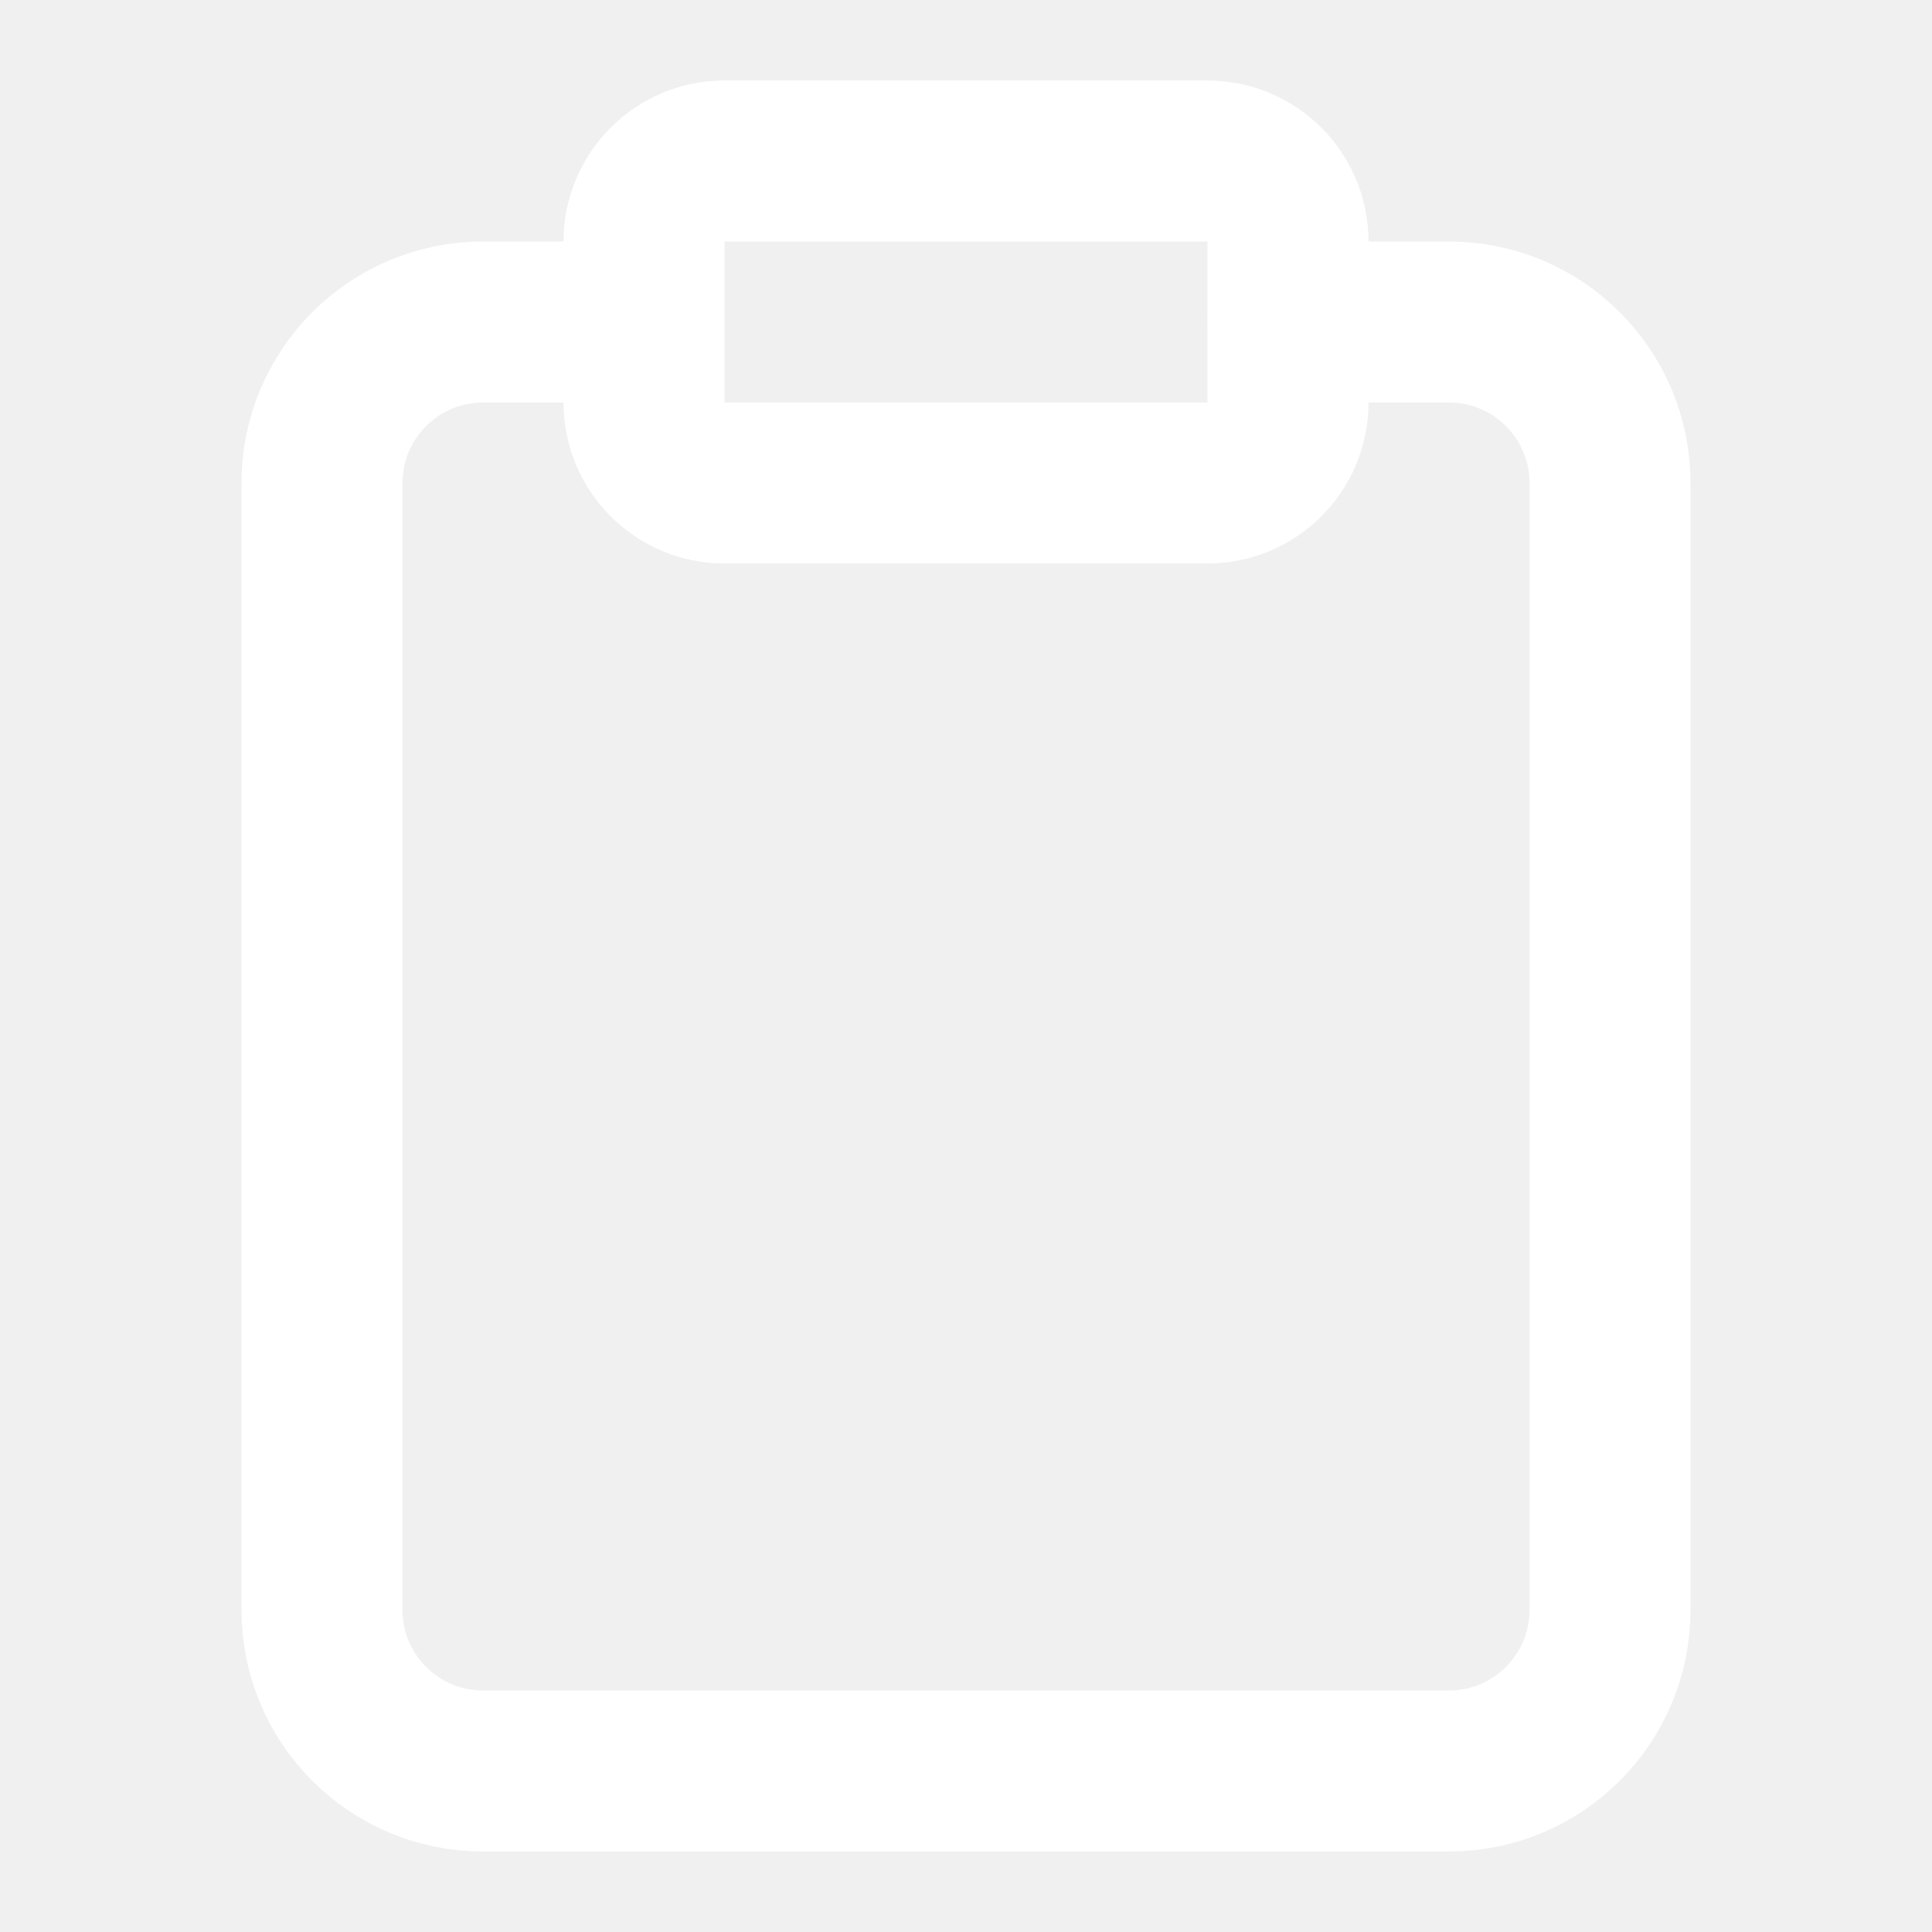
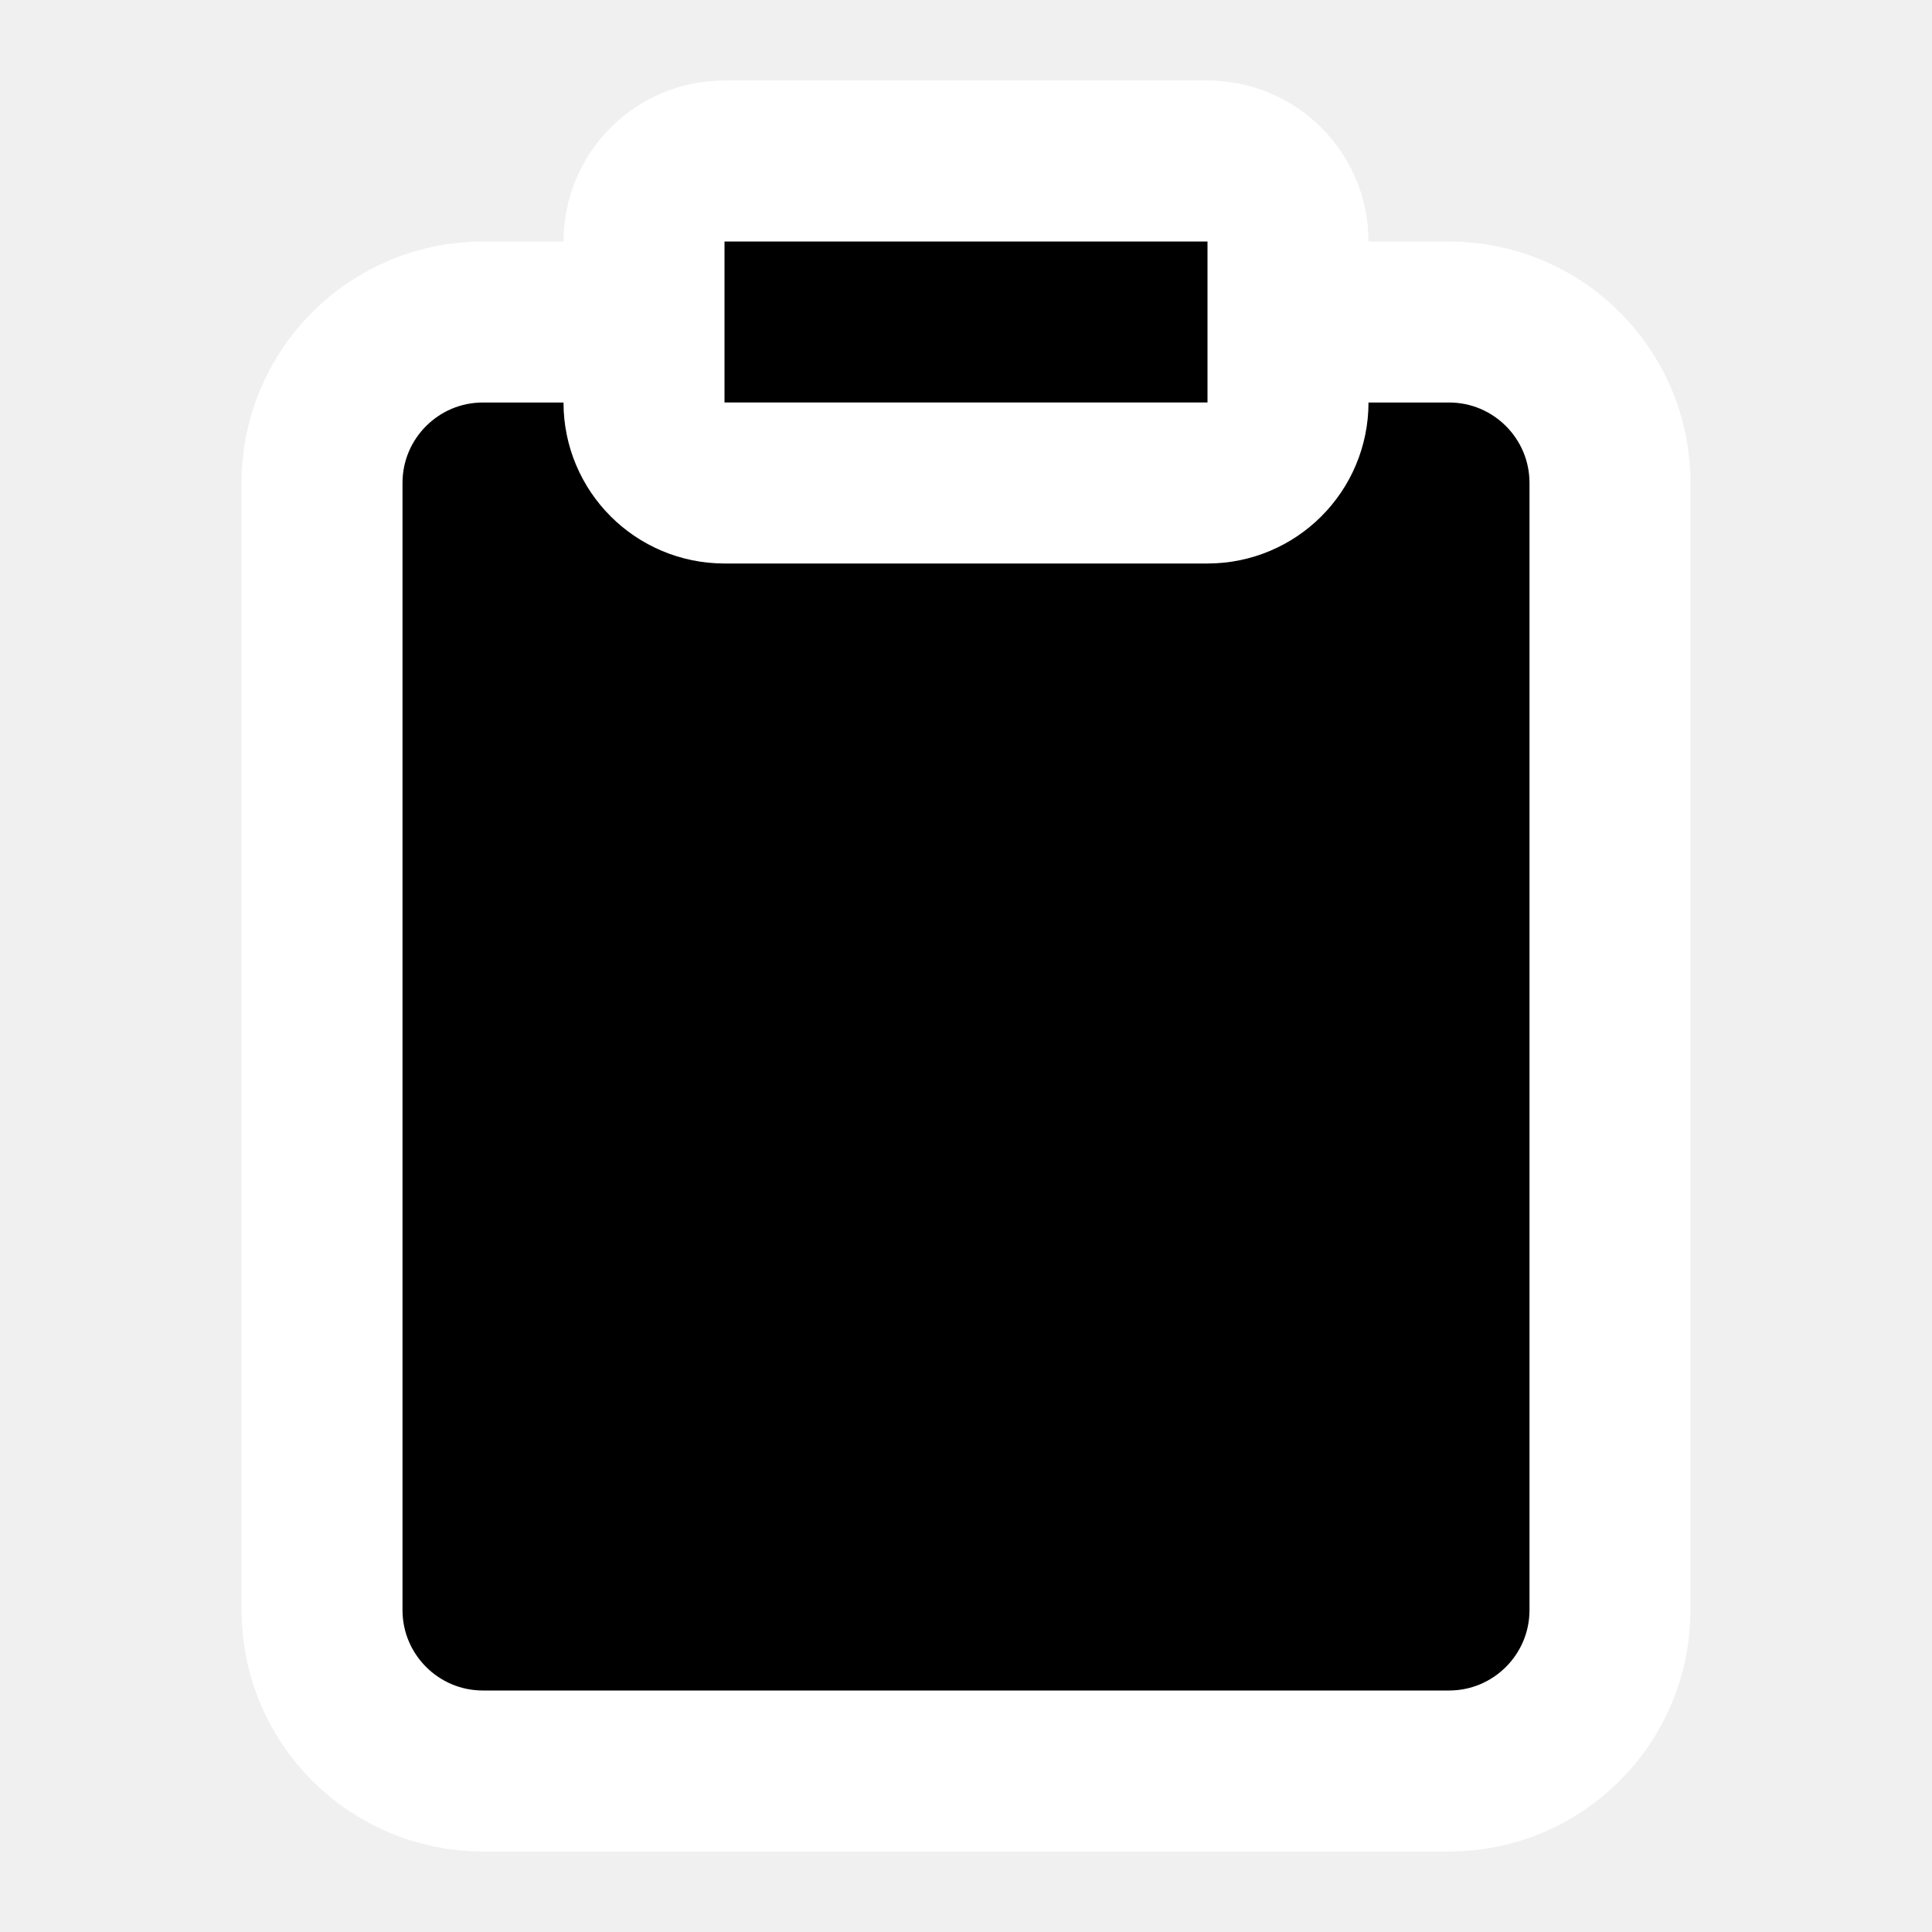
- <svg xmlns="http://www.w3.org/2000/svg" width="24" height="24" viewBox="0 0 24 24" fill="none" stroke="#ffffff" stroke-width="2" stroke-linecap="round" stroke-linejoin="round">
+ <svg xmlns="http://www.w3.org/2000/svg" width="24" height="24" viewBox="0 0 24 24" stroke="#ffffff" stroke-width="2" stroke-linecap="round" stroke-linejoin="round">
  <path d="M16 4h2a2 2 0 0 1 2 2v14a2 2 0 0 1-2 2H6a2 2 0 0 1-2-2V6a2 2 0 0 1 2-2h2">
    </path>
  <rect x="8" y="2" width="8" height="4" rx="1" ry="1">
    </rect>
</svg>
